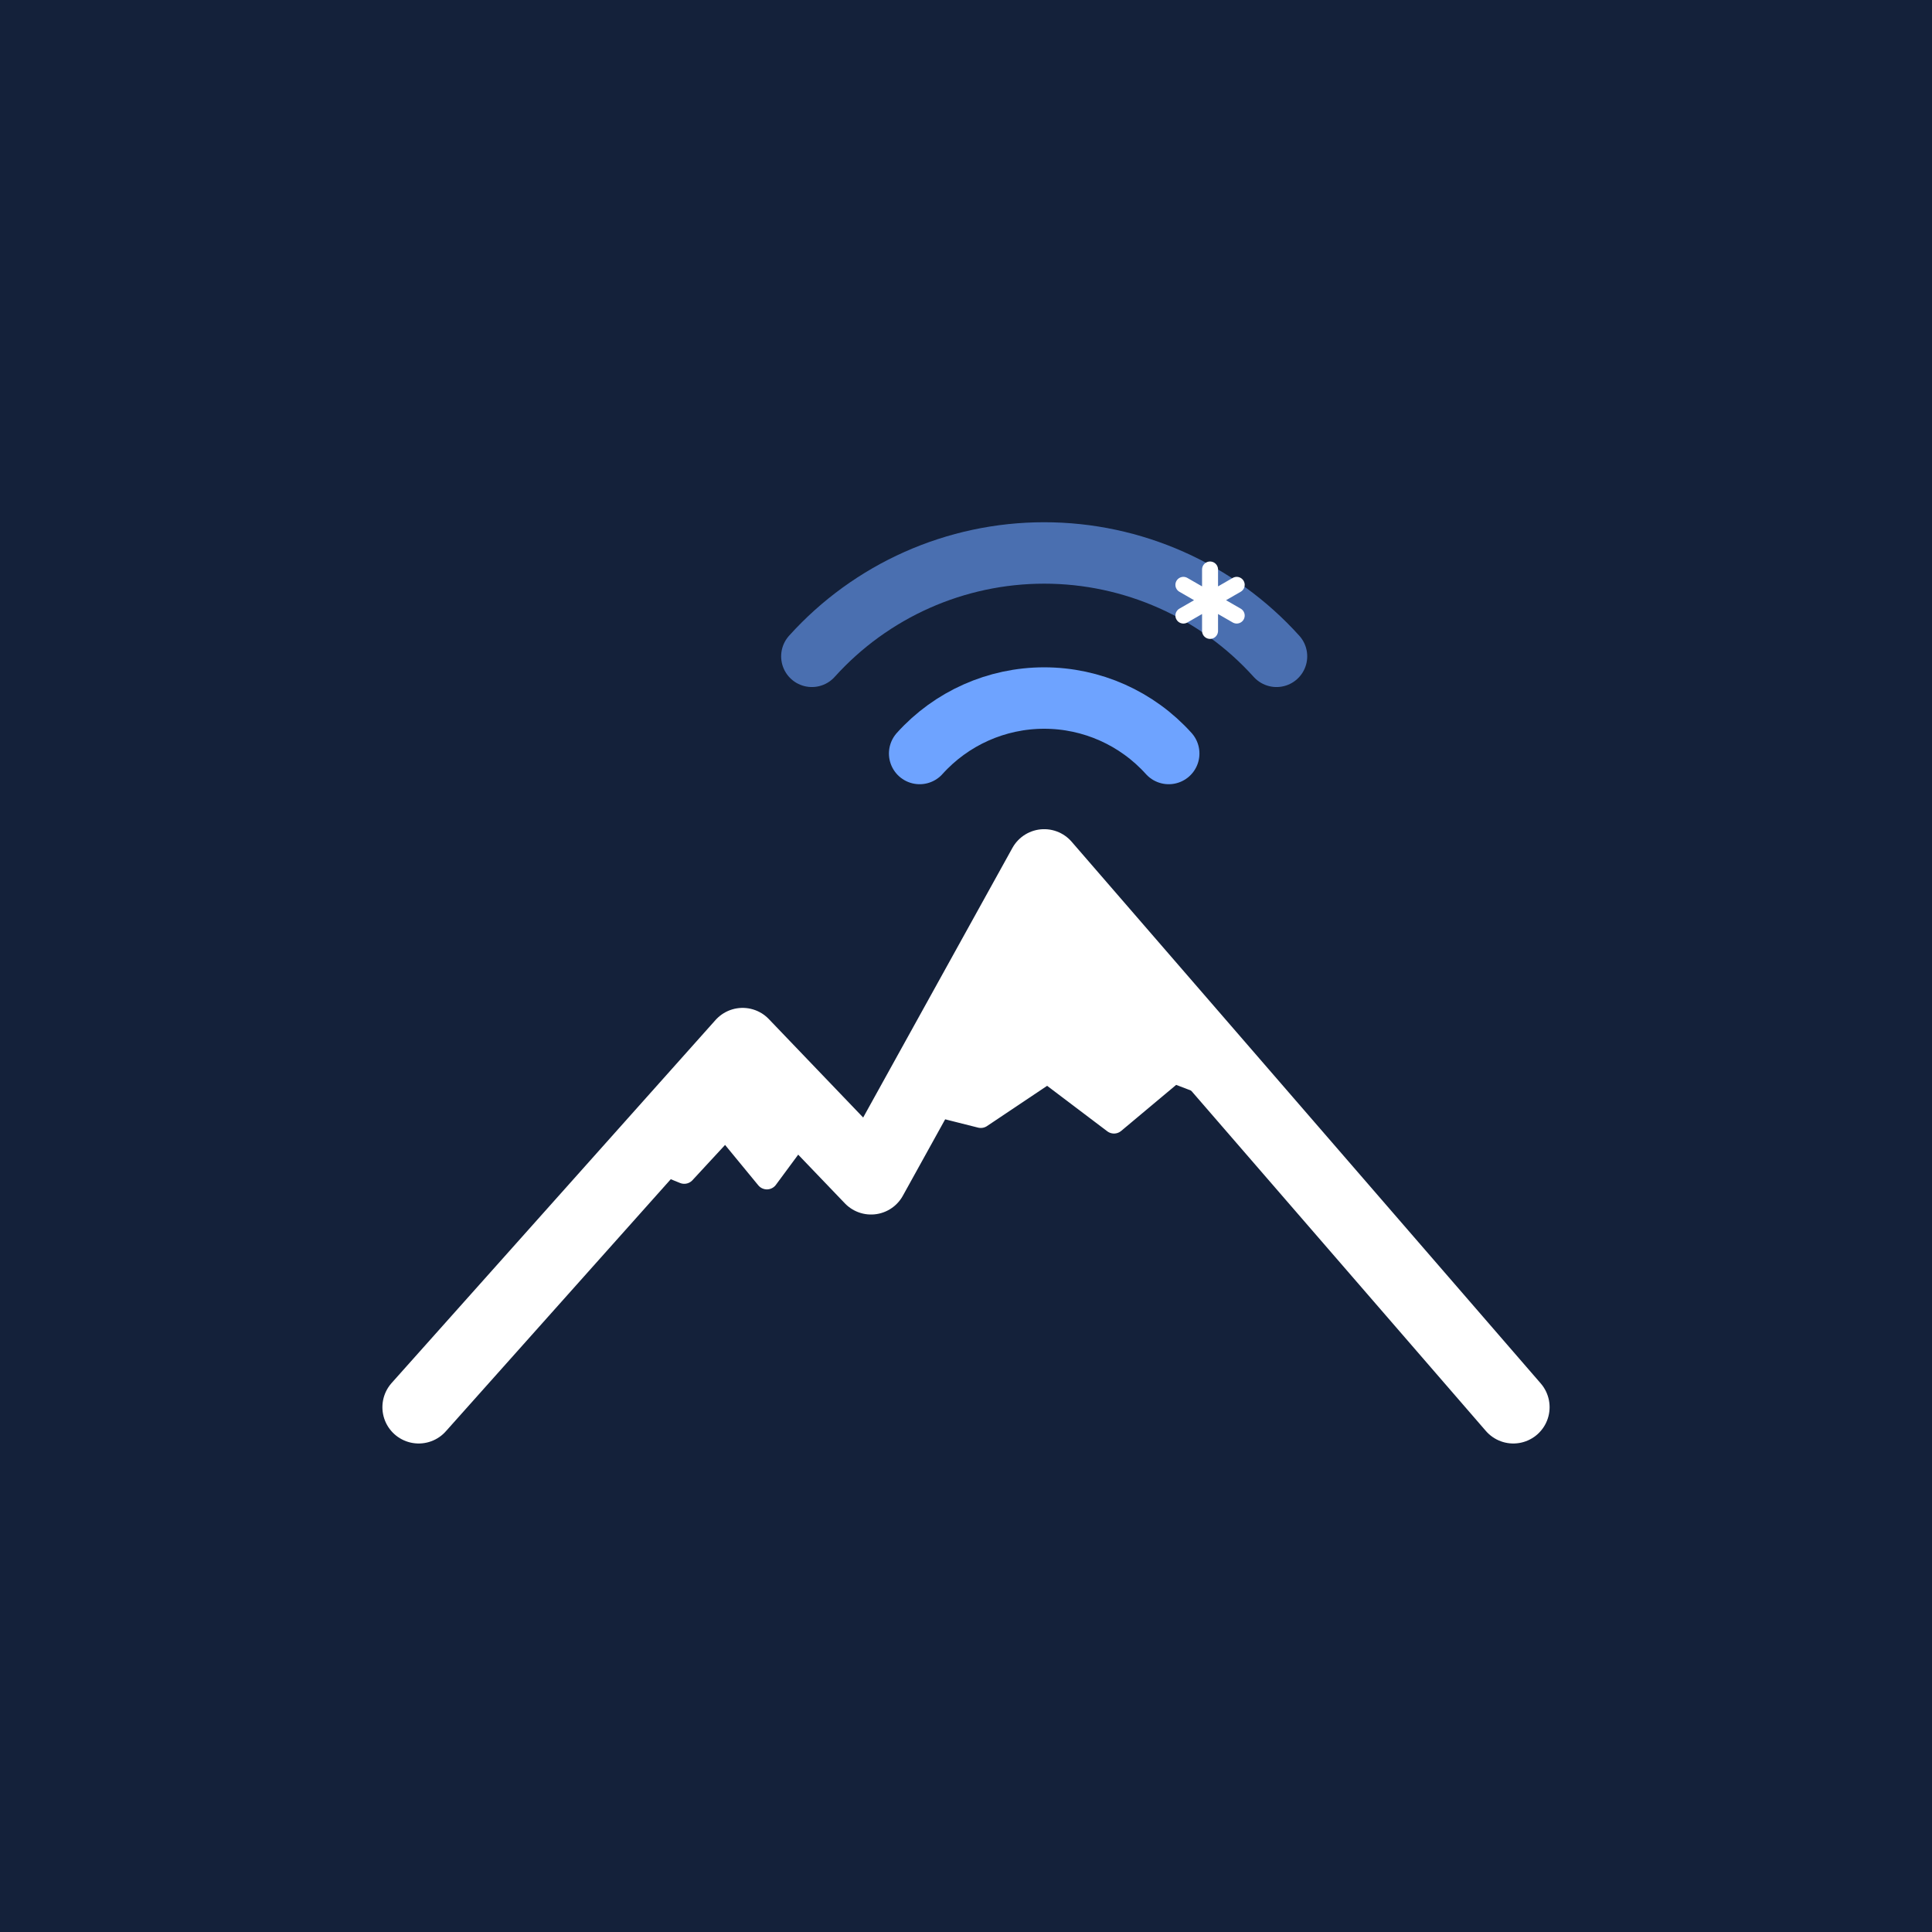
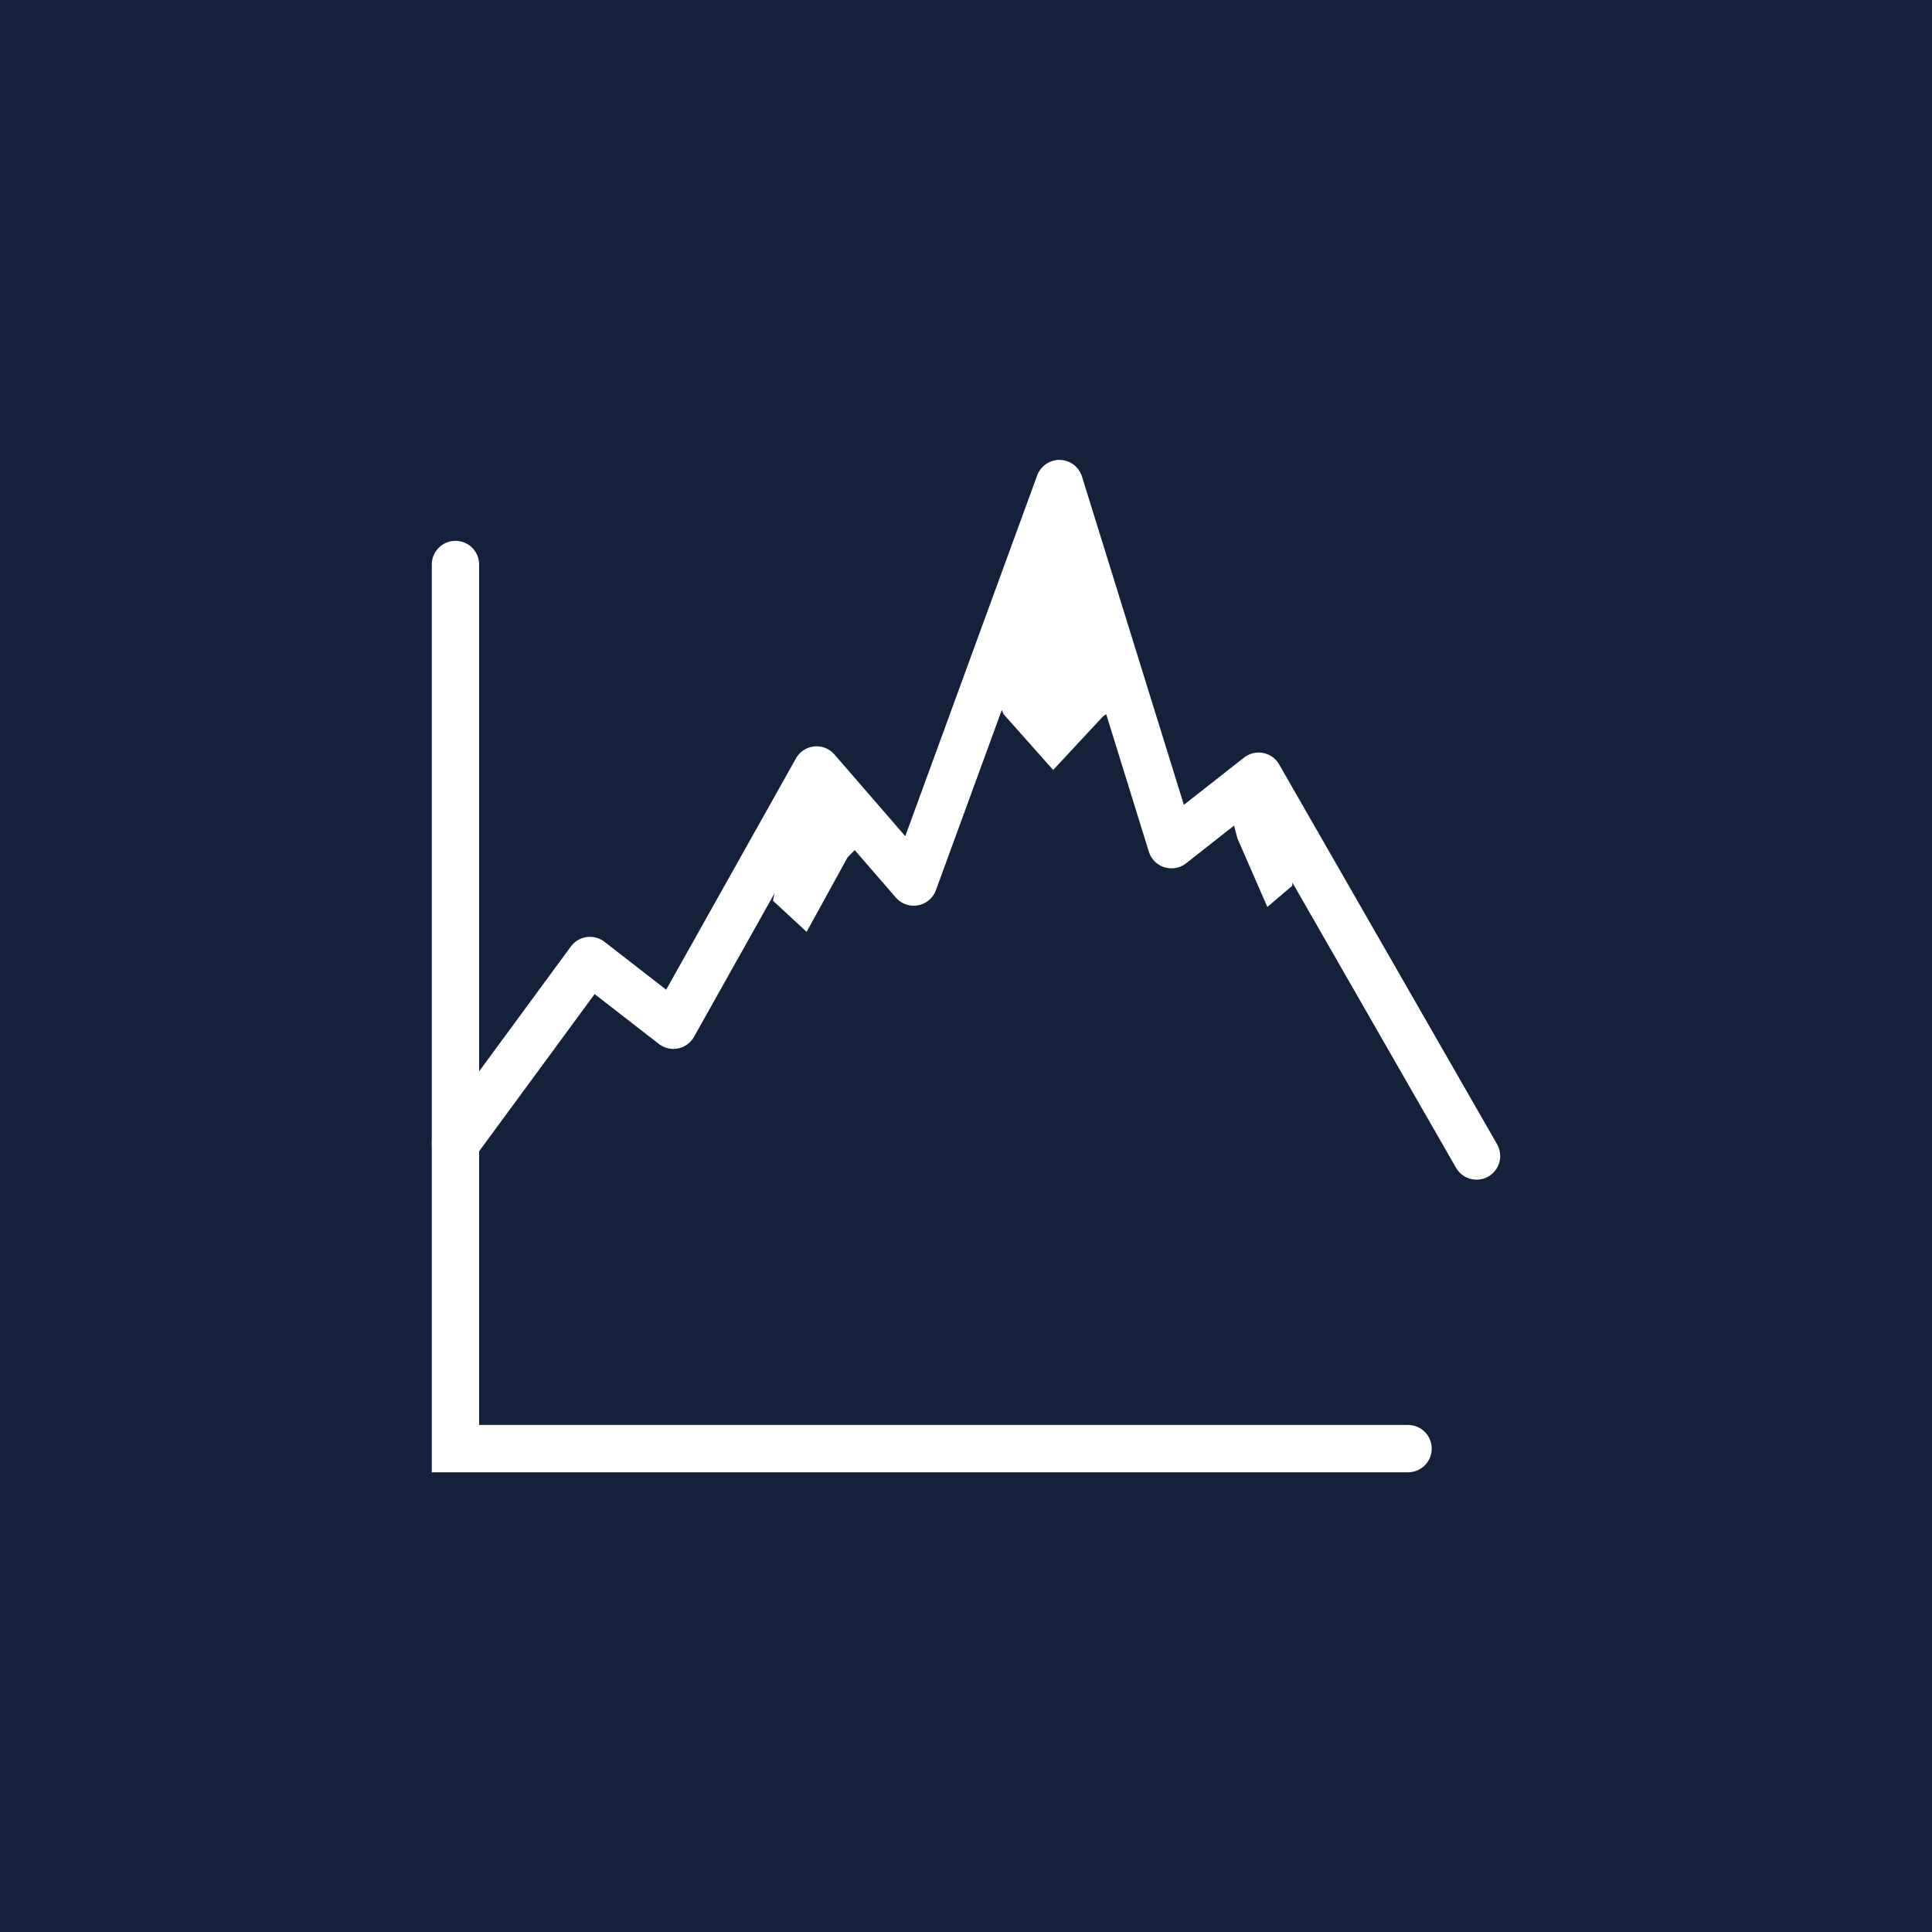
<svg xmlns="http://www.w3.org/2000/svg" viewBox="0 0 512 512" width="100%" height="100%">
  <rect width="512" height="512" rx="0" fill="#14213a" />
-   <g transform="translate(256 256) scale(0.74) translate(-256 -242)">
-     <path d="M239.4 165.9 A60 60 0 0 1 328.6 165.9" fill="none" stroke="#6ea3ff" stroke-width="22" stroke-linecap="round" />
-     <path d="M200.8 131.1 A112 112 0 0 1 367.2 131.1" fill="none" stroke="#6ea3ff" stroke-width="22" stroke-linecap="round" opacity=".6" />
-     <g transform="translate(343.4 111) scale(.44) translate(-343.4 -111)">
-       <path d="M343.4 86.0 L343.4 136.0 M365.1 98.5 L321.7 123.5 M365.1 123.5 L321.7 98.5" fill="none" stroke="#ffffff" stroke-width="13" stroke-linecap="round" />
-     </g>
-     <path d="M60 400 L176 270 L222 318 L284 206 L452 400" fill="none" stroke="#ffffff" stroke-width="26" stroke-linejoin="round" stroke-linecap="round" />
-     <path d="M284 206 L356.7 290 L330.5 280 L309.0 298 L285.2 280 L261.3 296 L237.5 290 ZM176 270 L214.3 310 L198.0 300 L184.7 318 L169.9 300 L155.1 316 L140.3 310 Z" fill="#ffffff" stroke="#ffffff" stroke-width="8" stroke-linejoin="round" />
+   <g transform="translate(107.5 113.3) scale(0.33)">
+     <path d="M40 110 V820 H805" fill="none" stroke="#ffffff" stroke-width="38" stroke-linecap="round" stroke-linejoin="miter" />
+     <path d="M40 575 L148 428 L215 480 L330 275 L408 365 L525 45 L615 335 L685 280 L860 585" fill="none" stroke="#ffffff" stroke-width="38" stroke-linecap="round" stroke-linejoin="round" />
+     <path d="M472 210 L525 45 L585 215 L560 232 L520 275 L480 230 Z M300 355 L330 275 L370 330 L355 345 L322 405 L295 380 Z M660 300 L685 280 L715 320 L712 368 L692 385 L668 330 Z" fill="#ffffff" />
  </g>
</svg>
